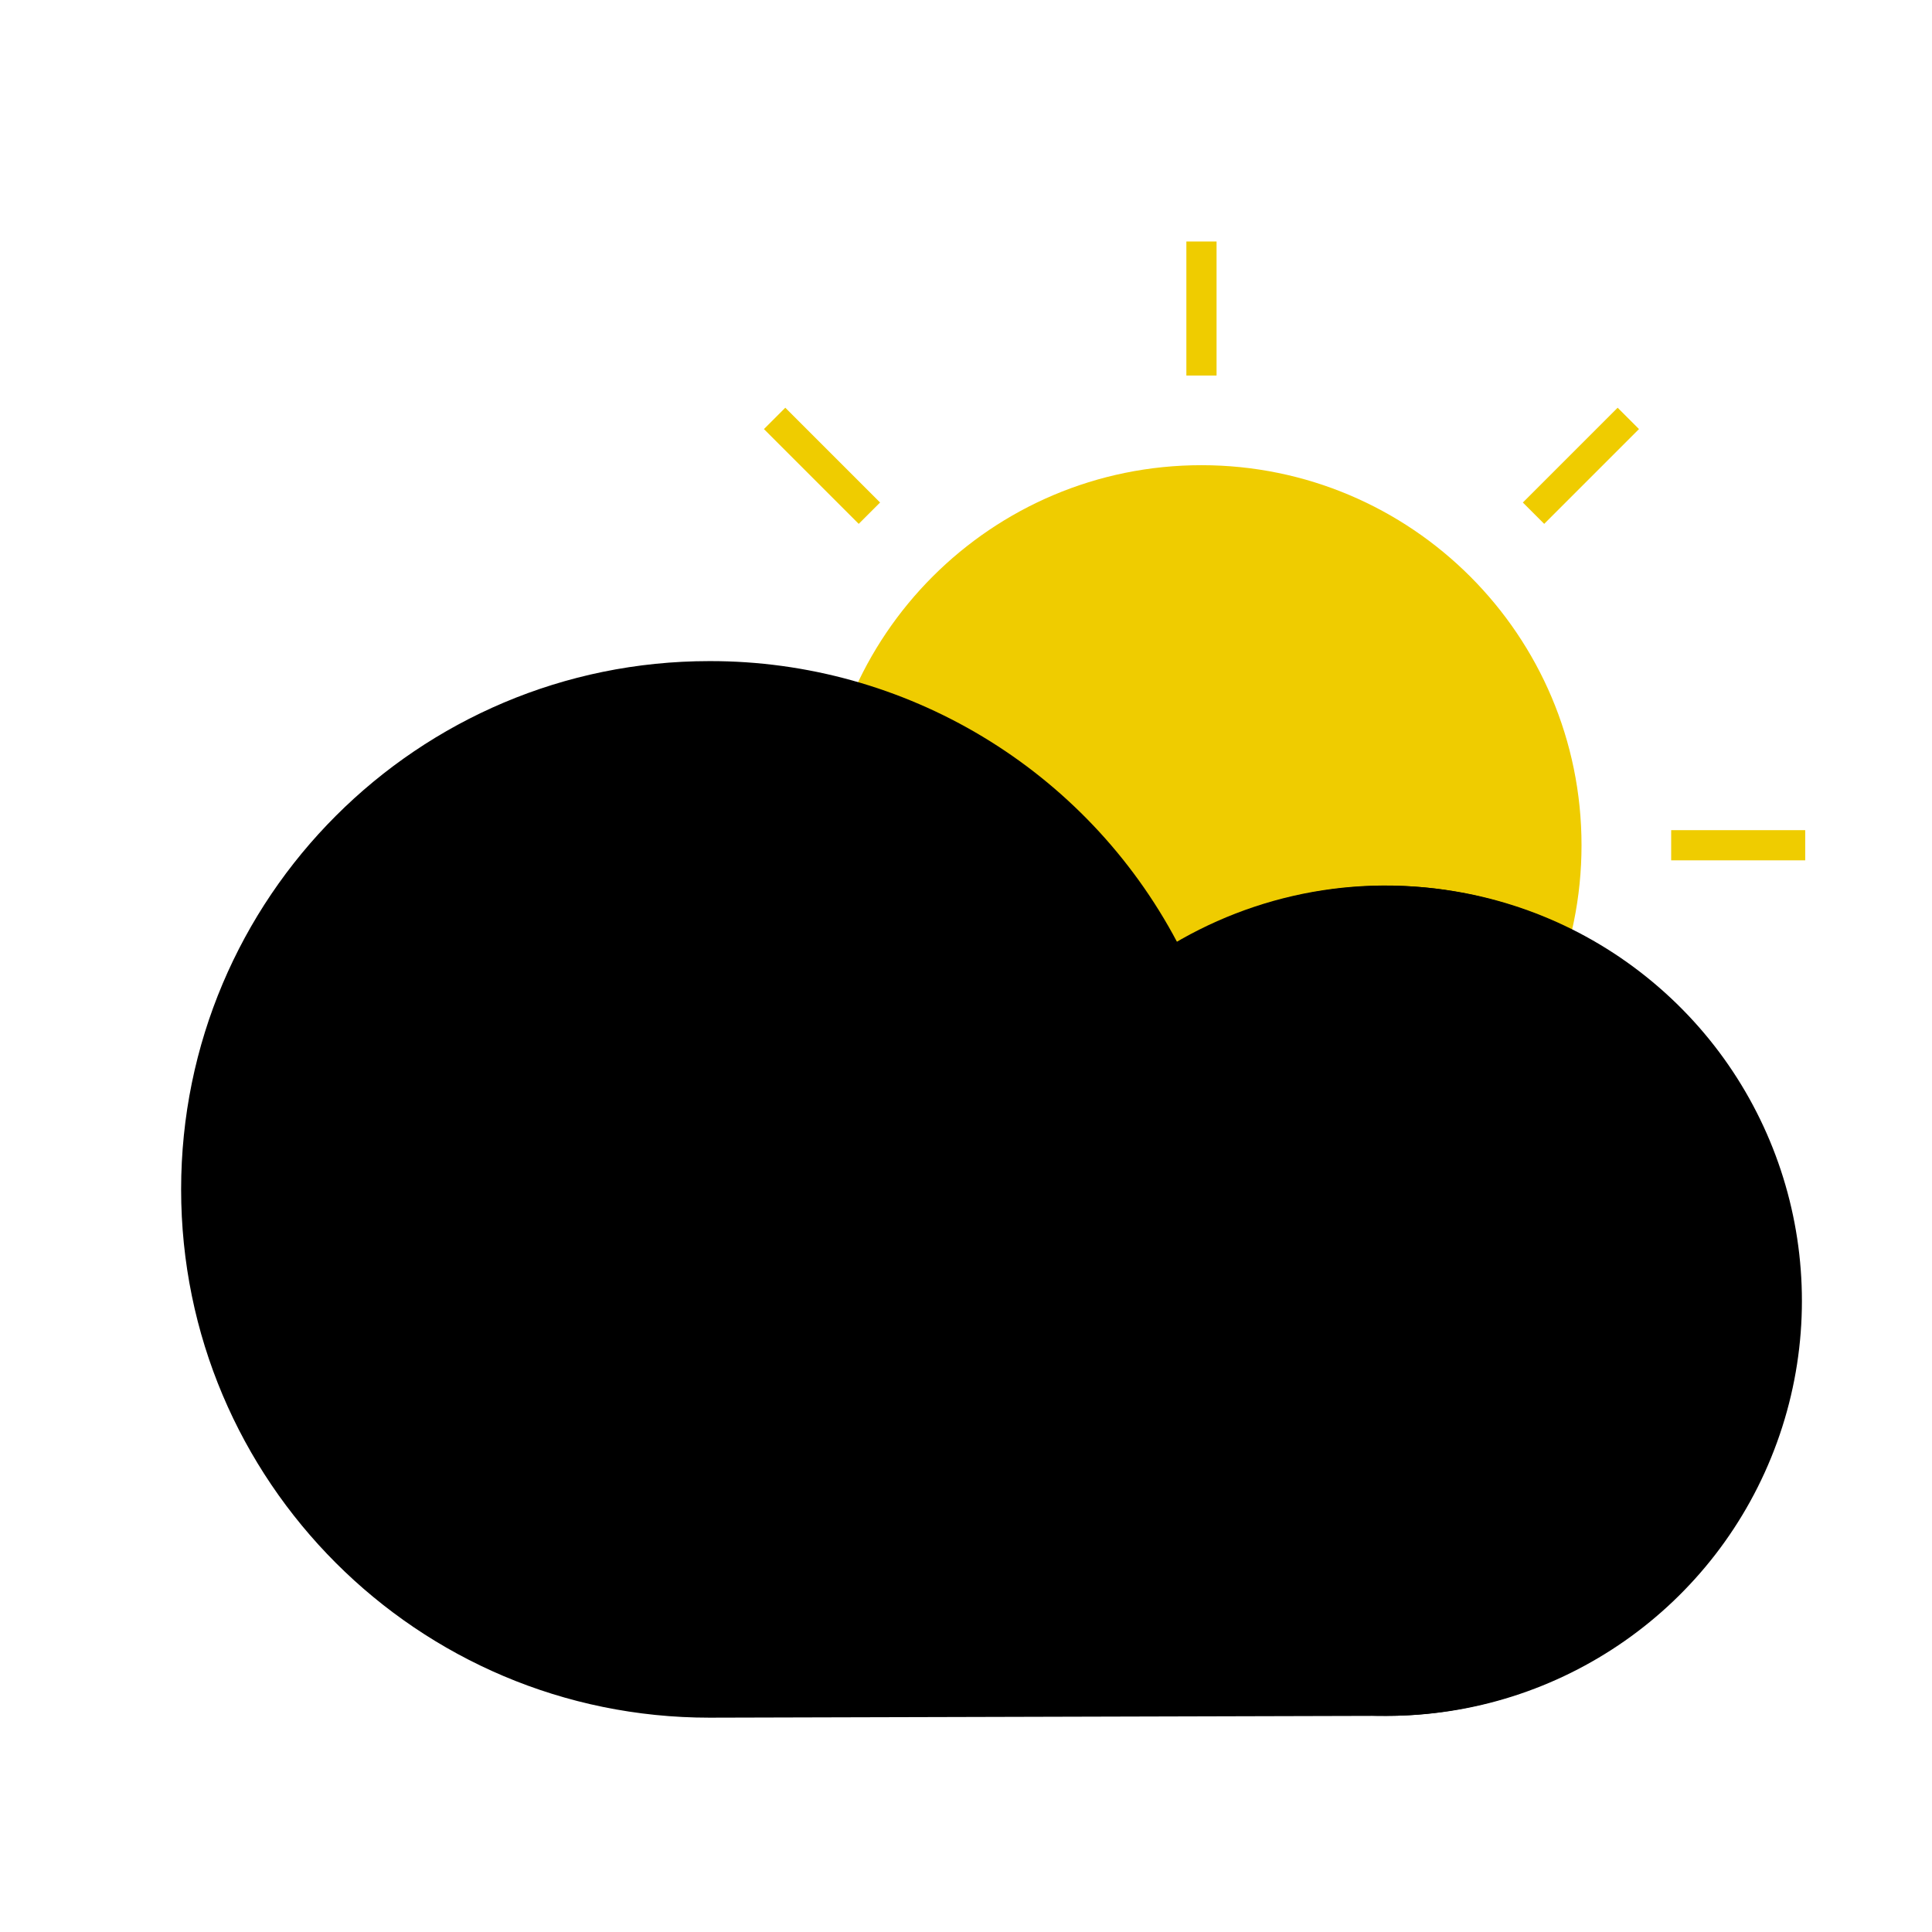
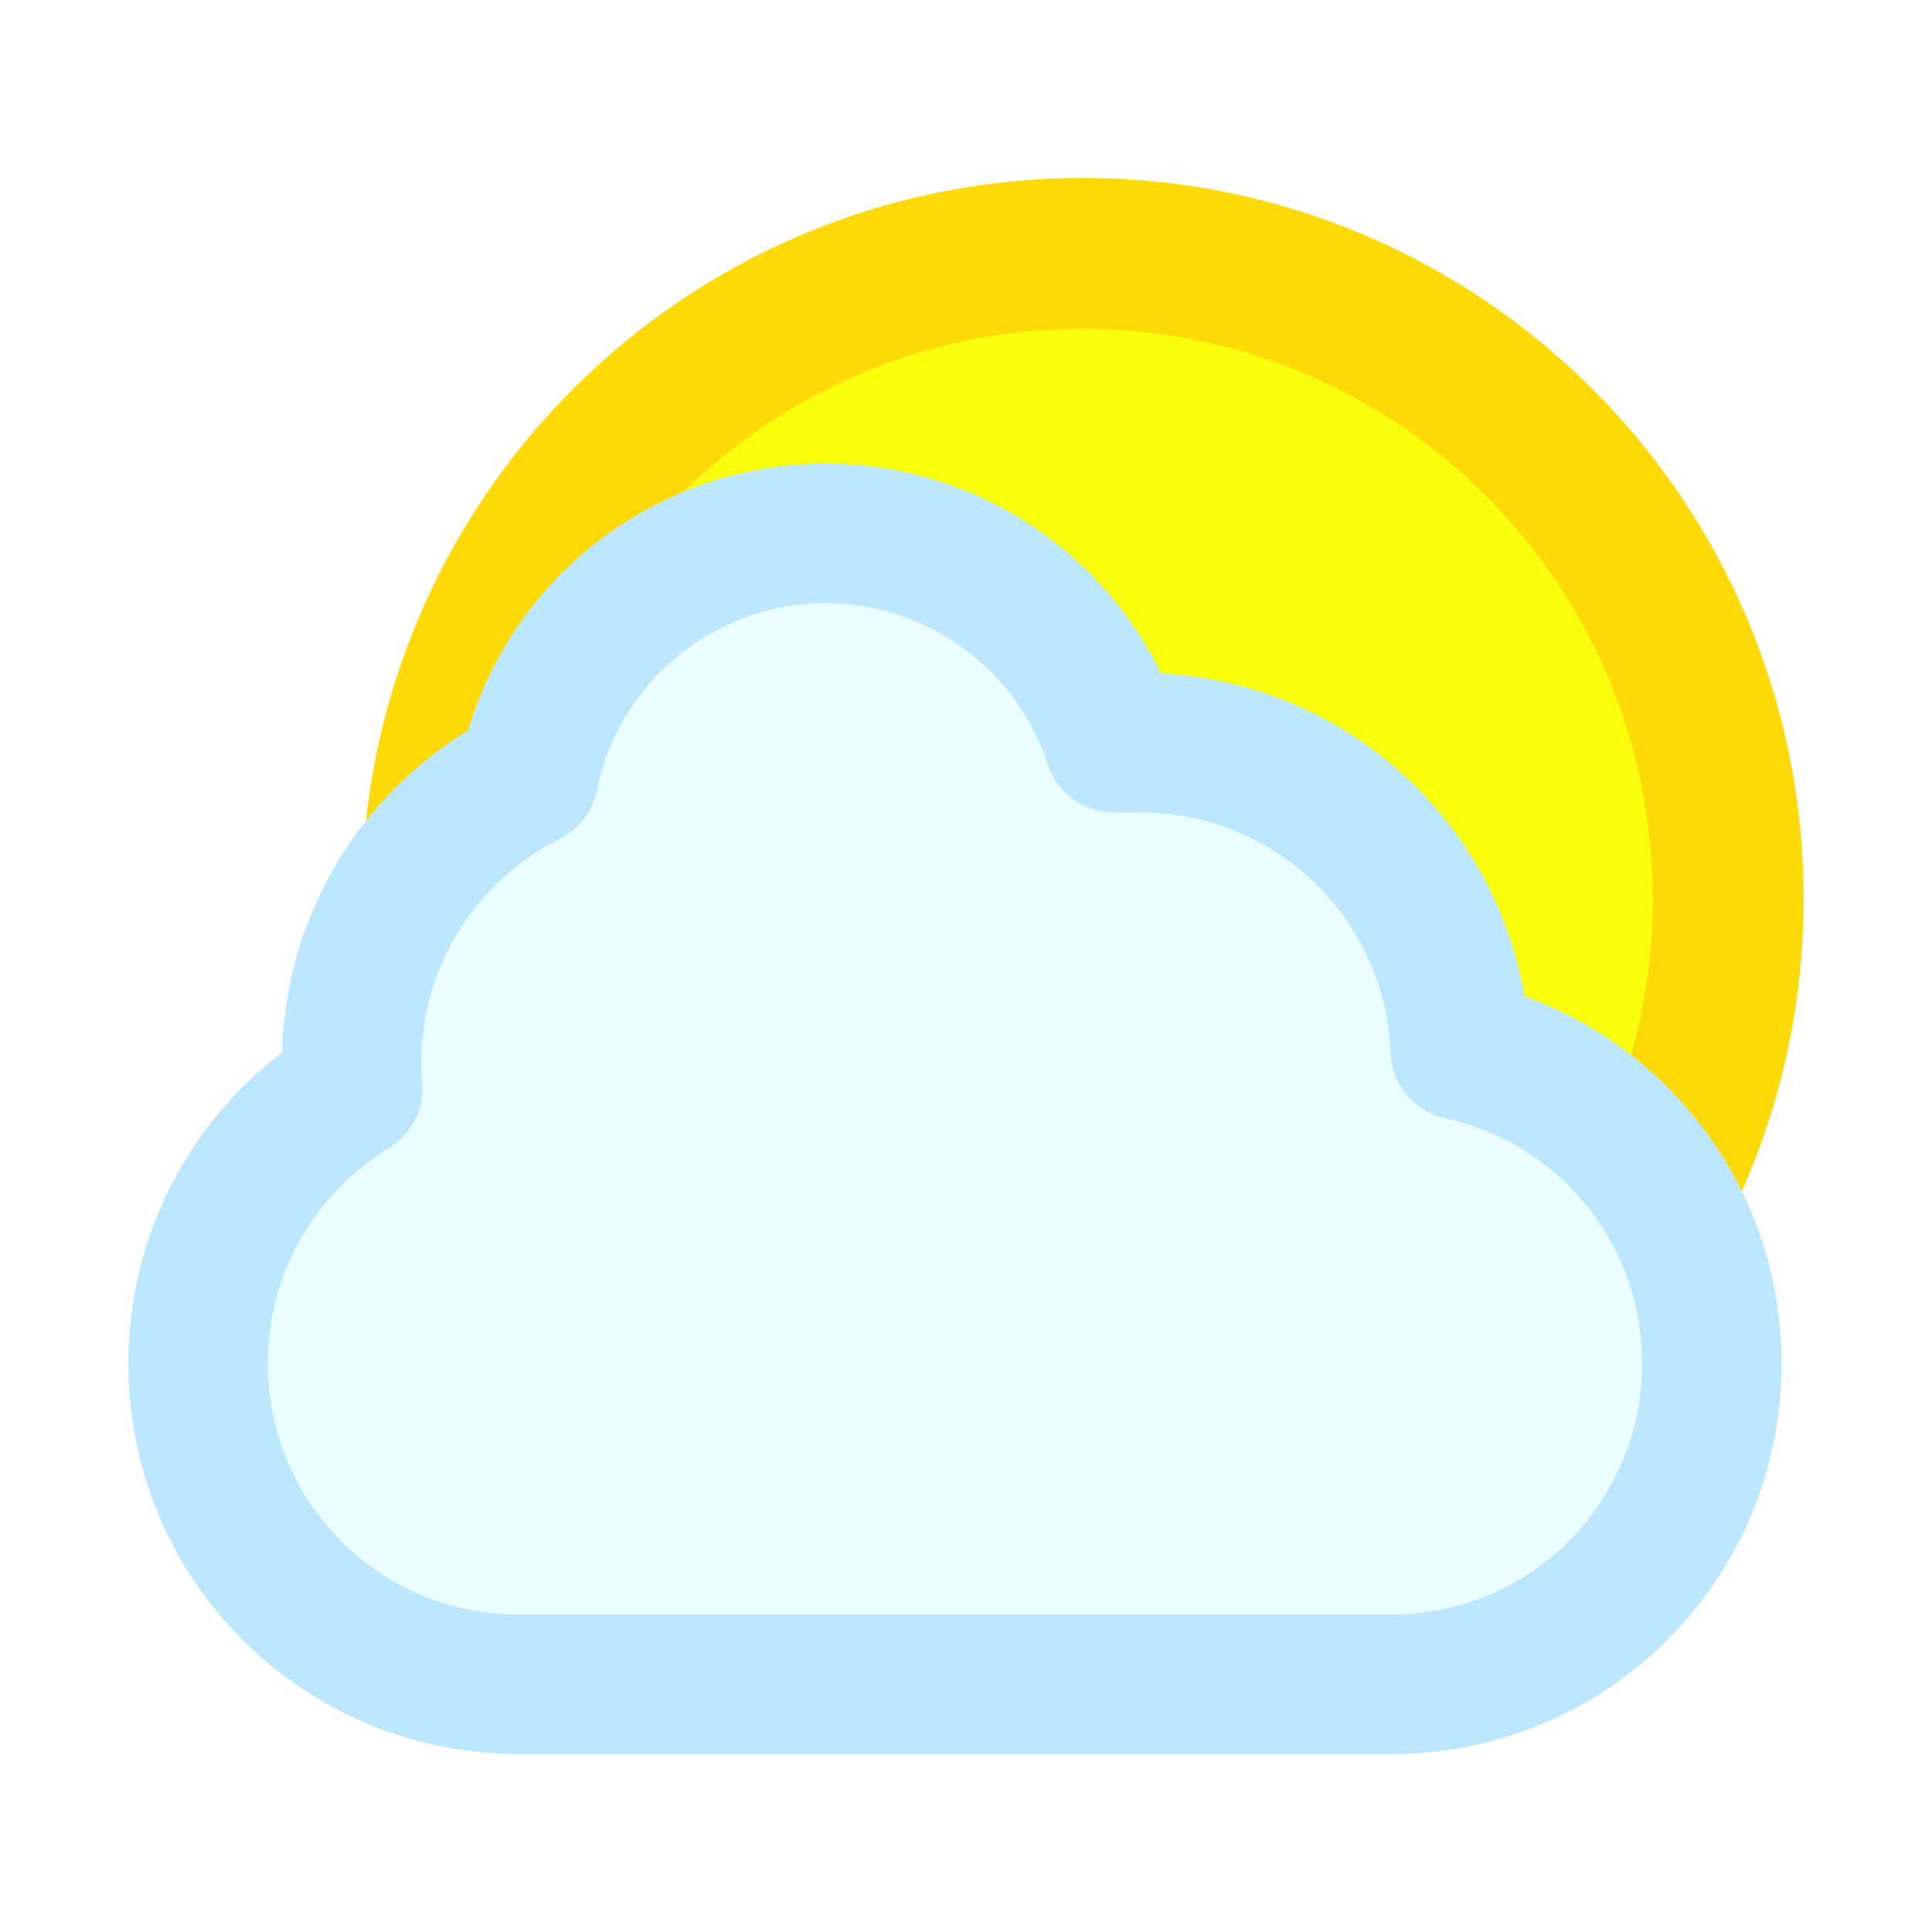
- <svg xmlns="http://www.w3.org/2000/svg" data-name="Layer 1" id="Layer_1" viewBox="0 0 64 64" xmlnsXlink="http://www.w3.org/1999/xlink">
-   <defs>
-     <style>.cls-1{fill:#efcc00;}.cls-2{fill:none;stroke:#efcc00;strokeLinecap:round;strokeMiterlimit:10;strokeWidth:3px;}.cls-3{fill:url(#linear-gradient);}.cls-4{fill:url(#linear-gradient-2);}</style>
-     <linearGradient gradientTransform="matrix(-1, 0, 0, 1, 65.8, 0)" gradientUnits="userSpaceOnUse" id="linear-gradient" x1="46.72" x2="25.63" y1="58.39" y2="31.08">
-       <stop offset="0" stopColor="#f2f2f2" />
-       <stop offset="1" stopColor="#cfcfcf" />
-     </linearGradient>
-     <linearGradient gradientTransform="matrix(0, -1, -1, 0, 109.04, 59.43)" gradientUnits="userSpaceOnUse" id="linear-gradient-2" x1="12.25" x2="23.86" y1="56.93" y2="74.58">
-       <stop offset="0.02" stopColor="#fff" />
-       <stop offset="1" stopColor="#fff" stopOpacity="0" />
-     </linearGradient>
-   </defs>
-   <circle class="cls-1" cx="39.8" cy="28" r="12.59" />
-   <line class="cls-2" x1="39.8" x2="39.8" y1="8" y2="12.44" />
-   <line class="cls-2" x1="39.8" x2="39.8" y1="43.56" y2="48" />
-   <line class="cls-2" x1="19.8" x2="24.25" y1="28" y2="28" />
-   <line class="cls-2" x1="55.36" x2="59.8" y1="28" y2="28" />
-   <line class="cls-2" x1="25.66" x2="28.8" y1="13.86" y2="17" />
-   <line class="cls-2" x1="50.8" x2="53.94" y1="39" y2="42.14" />
-   <line class="cls-2" x1="25.66" x2="28.8" y1="42.14" y2="39" />
-   <line class="cls-2" x1="50.8" x2="53.94" y1="17" y2="13.86" />
-   <path class="cls-3" d="M23.5,21.9A17.49,17.49,0,0,1,39,31.22a13.75,13.75,0,1,1,6.92,25.62L23.5,56.9a17.5,17.5,0,0,1,0-35Z" />
-   <circle class="cls-4" cx="45.89" cy="43.09" r="13.75" transform="translate(-7.96 75.69) rotate(-74.39)" />
+ <svg xmlns="http://www.w3.org/2000/svg" height="256px" id="SVGRoot" version="1.1" viewBox="0 0 256 256" width="256px" xmlnsCc="http://creativecommons.org/ns#" xmlnsDc="http://purl.org/dc/elements/1.1/" xmlnsInkscape="http://www.inkscape.org/namespaces/inkscape" xmlnsRdf="http://www.w3.org/1999/02/22-rdf-syntax-ns#" xmlnsSodipodi="http://sodipodi.sourceforge.net/DTD/sodipodi-0.dtd" xmlnsSvg="http://www.w3.org/2000/svg">
+   <defs id="defs5435" />
+   <g id="layer1">
+     <g id="g12235" transform="translate(5.967491,-3.401025)">
+       <circle cx="137.5" cy="122.5" d="M 223.026,122.5 A 85.526,85.526 0 0 1 137.5,208.026 85.526,85.526 0 0 1 51.974,122.5 85.526,85.526 0 0 1 137.5,36.974 85.526,85.526 0 0 1 223.026,122.5 Z" id="path4206" r="85.526" style="color:#000000;display:inline;overflow:visible;visibility:visible;opacity:1;fill:#f9ff0b;fill-opacity:1;stroke:#ffda09;stroke-width:20;stroke-linecap:round;stroke-linejoin:bevel;stroke-miterlimit:4;stroke-dasharray:none;stroke-dashoffset:0;stroke-opacity:1;marker:none;enable-background:accumulate" />
+       <path d="M 103.471,74.072 A 40.208,40.208 0 0 0 64.065,106.291 c -13.925,6.969 -23.448,21.342 -23.448,38.029 0,1.127 0.057,2.239 0.143,3.343 -12.294,7.436 -20.478,20.928 -20.478,36.402 0,23.555 18.963,42.519 42.519,42.519 l 115.541,0 c 23.555,0 42.519,-18.963 42.519,-42.519 0,-20.394 -14.219,-37.335 -33.321,-41.519 -0.924,-22.726 -19.513,-40.746 -42.474,-40.746 l -3.425,0 a 40.208,40.208 0 0 0 -38.17,-27.73 z" id="rect9844" style="color:#000000;display:inline;overflow:visible;visibility:visible;opacity:1;fill:#eafdff;fill-opacity:1;stroke:#bce7ff;stroke-width:18.486;stroke-linecap:round;stroke-linejoin:round;stroke-miterlimit:4;stroke-dasharray:none;stroke-dashoffset:0;stroke-opacity:1;marker:none;enable-background:accumulate" />
+     </g>
+   </g>
</svg>
